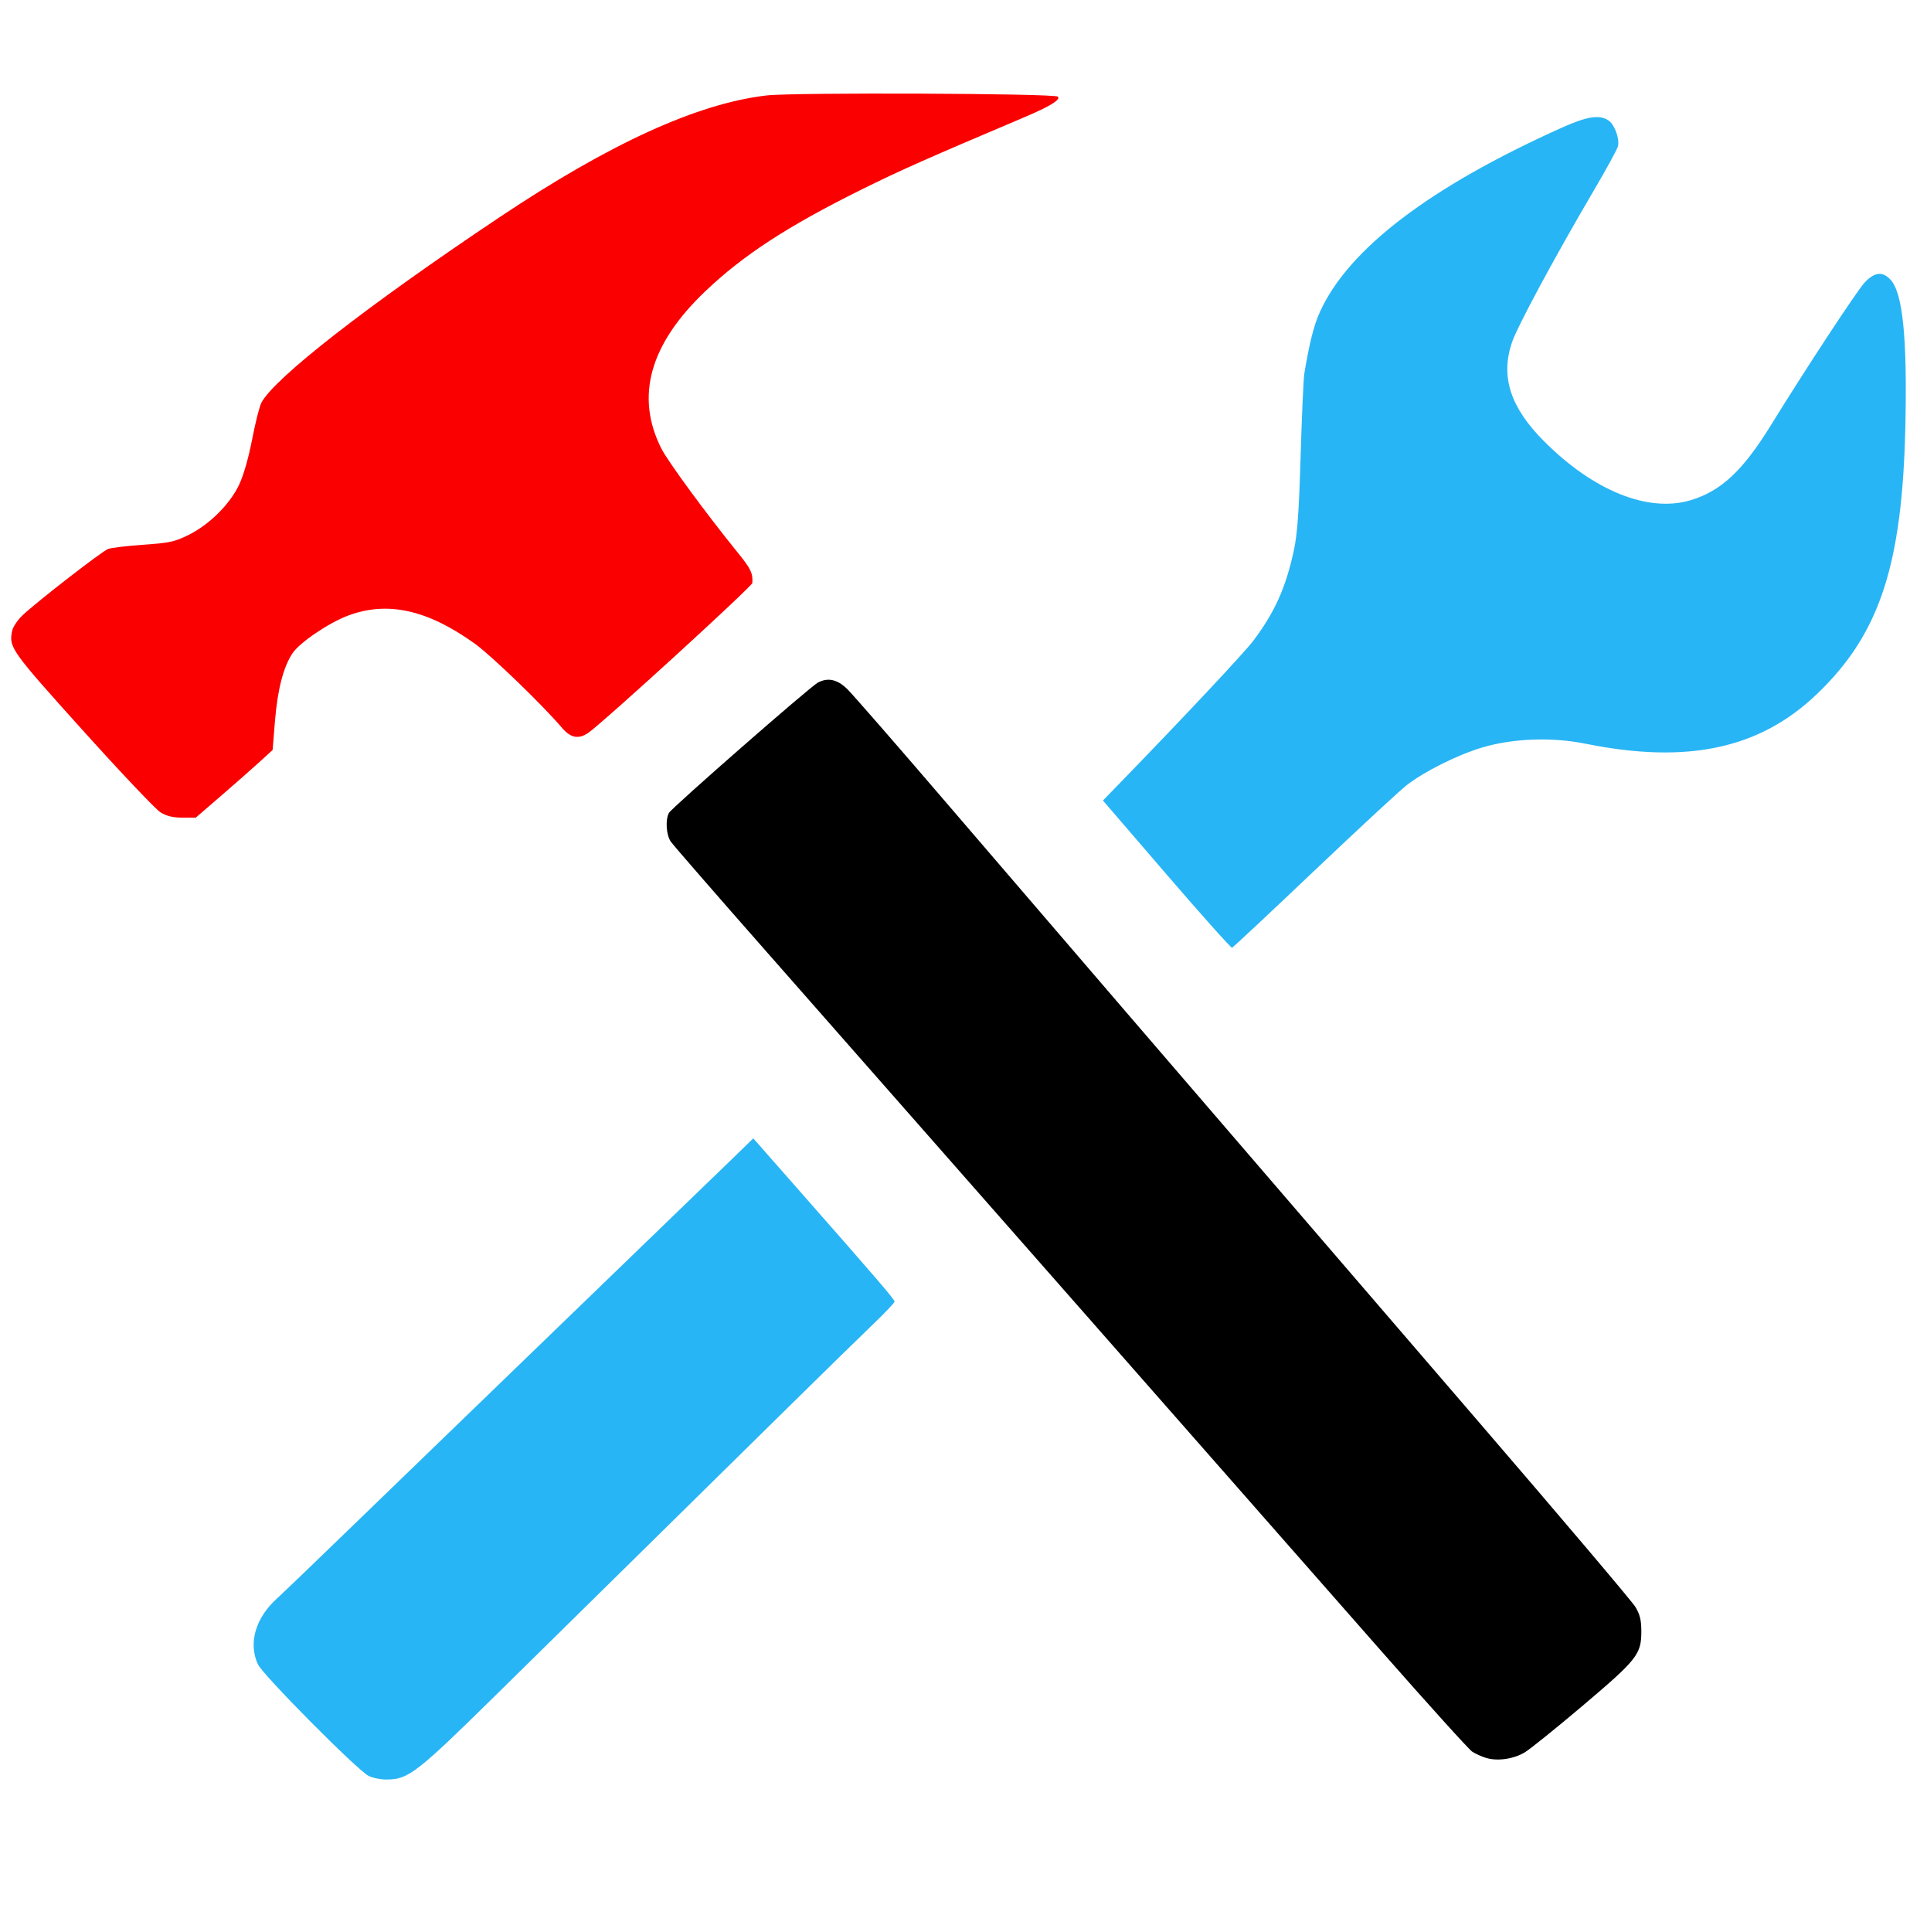
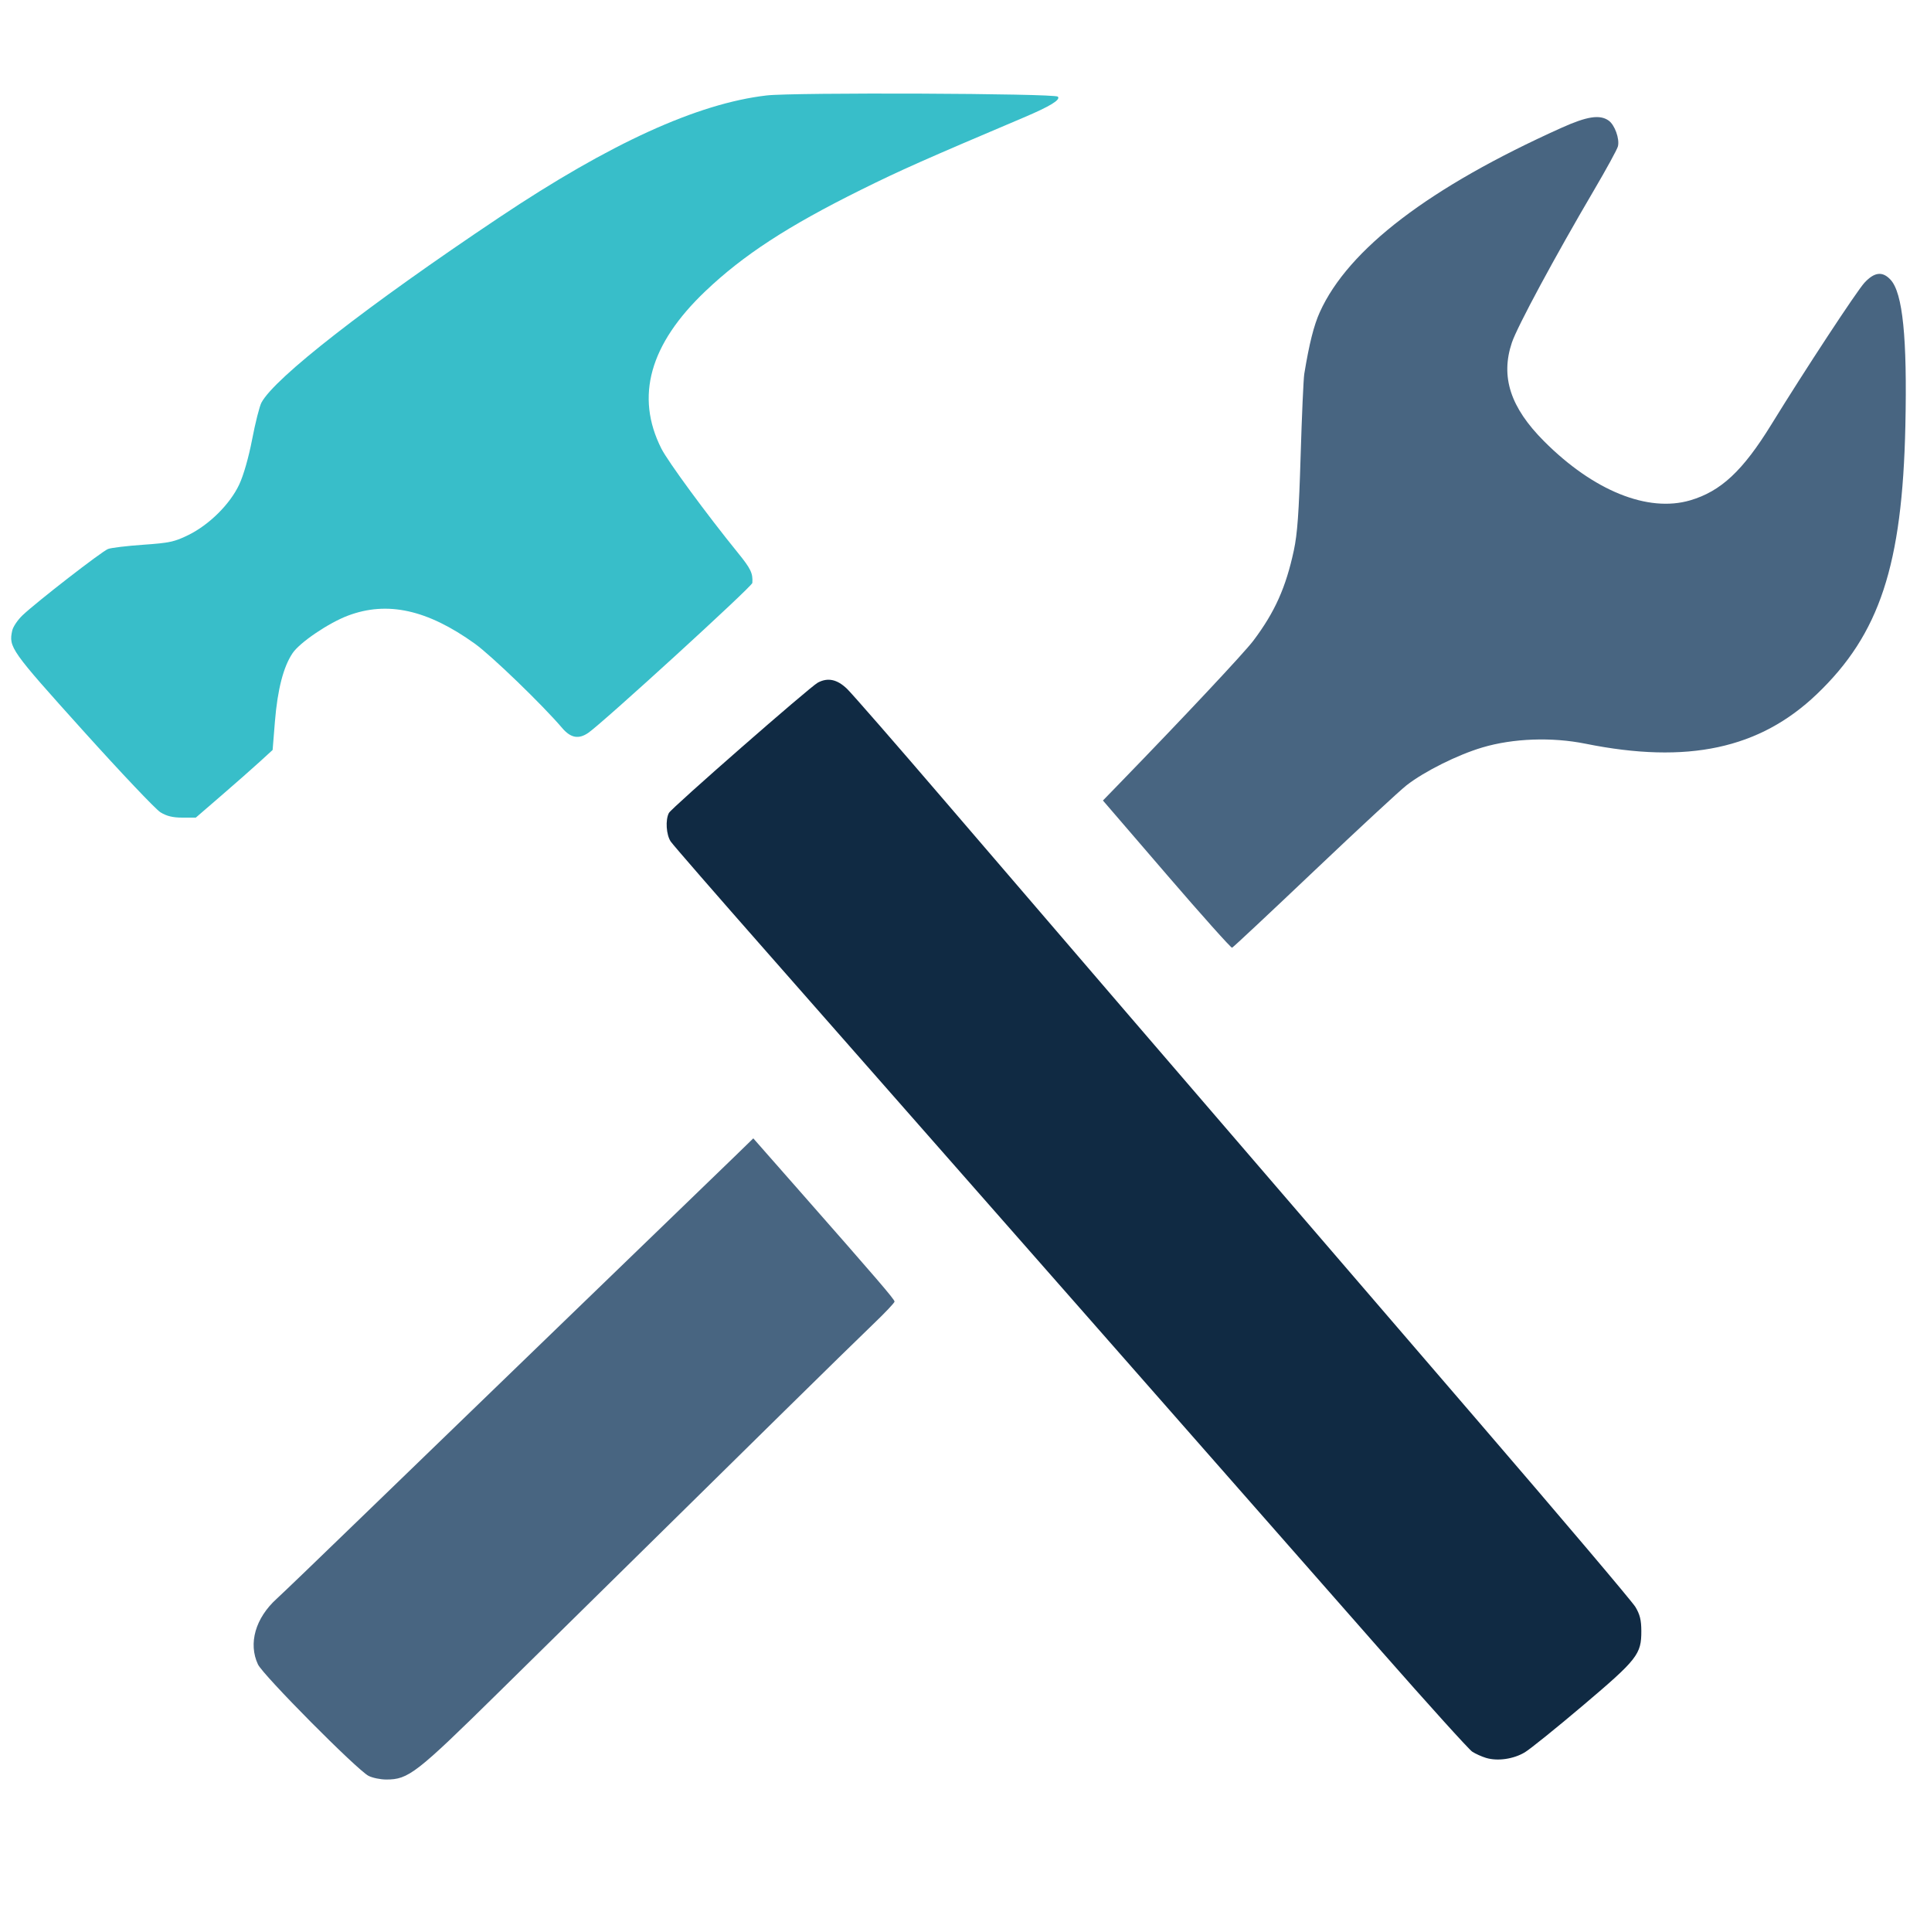
<svg xmlns="http://www.w3.org/2000/svg" width="50.514mm" height="50.648mm" viewBox="0 0 50.514 50.648" version="1.1" id="svg8">
  <defs id="defs2" />
  <g id="layer1" transform="translate(169.7845,-9.523005)">
    <rect style="fill:none;fill-opacity:1;fill-rule:evenodd;stroke:none;stroke-width:1;stroke-miterlimit:4;stroke-dasharray:none;stroke-opacity:1" id="rect2097" width="50.514" height="50.648" x="-169.784" y="9.523" />
    <g id="g2118" transform="matrix(0.235329,0,0,0.235329,-144.5594,1.665535)">
-       <path id="path2095" d="m -66.127,231.218 c -1.283,-0.659 -11.762,-11.22 -12.325,-12.421 -1.09,-2.327 -0.284,-5.152 2.085,-7.304 0.684,-0.622 4.697,-4.478 8.917,-8.569 4.22,-4.091 15.055,-14.565 24.077,-23.275 9.022,-8.71 17.239,-16.649 18.259,-17.643 l 1.855,-1.806 5.157,5.861 c 8.688,9.874 10.581,12.078 10.581,12.323 0,0.13 -1.042,1.233 -2.315,2.451 -1.273,1.218 -5.769,5.615 -9.99,9.77 -4.221,4.155 -11.186,11.012 -15.478,15.237 -4.292,4.225 -11.649,11.466 -16.349,16.091 -9.174,9.029 -10.027,9.69 -12.489,9.692 -0.655,5.3e-4 -1.548,-0.182 -1.984,-0.407 z" style="fill:#28b5f5;fill-opacity:1;stroke-width:0.265" />
-       <path id="path2093" d="m 58.391,229.221 c -0.492,-0.149 -1.189,-0.464 -1.55,-0.7 -0.361,-0.236 -4.899,-5.256 -10.086,-11.155 -5.187,-5.899 -20.369,-23.17 -33.738,-38.382 -13.369,-15.211 -28.967,-32.946 -34.66,-39.411 -5.694,-6.465 -10.56,-12.061 -10.814,-12.435 -0.507,-0.749 -0.613,-2.423 -0.202,-3.191 0.301,-0.562 15.711,-14.045 16.587,-14.512 1.112,-0.594 2.151,-0.375 3.252,0.684 0.567,0.546 5.474,6.173 10.904,12.504 12.513,14.59 22.138,25.782 59.482,69.166 9.241,10.735 17.097,20.01 17.458,20.61 0.504,0.838 0.658,1.463 0.661,2.686 0.007,2.588 -0.436,3.153 -6.498,8.287 -2.972,2.517 -5.89,4.868 -6.483,5.224 -1.253,0.752 -3.036,1.01 -4.313,0.623 z" style="fill:#000000;stroke-width:0.265" />
-       <path id="path2091" d="m 22.789,130.801 -7.091,-8.236 1.836,-1.891 c 7.196,-7.409 13.914,-14.573 14.923,-15.914 2.392,-3.177 3.625,-5.927 4.511,-10.054 0.397,-1.85 0.566,-4.2 0.757,-10.538 0.135,-4.486 0.318,-8.594 0.406,-9.128 0.553,-3.369 1.067,-5.41 1.733,-6.883 3.179,-7.029 12.219,-13.919 26.943,-20.537 2.836,-1.275 4.249,-1.491 5.233,-0.802 0.682,0.477 1.246,2.043 1.037,2.877 -0.083,0.33 -1.282,2.525 -2.664,4.876 -4.354,7.407 -8.552,15.2 -9.151,16.985 -1.28,3.816 -0.168,7.226 3.585,10.987 5.504,5.517 11.567,7.968 16.285,6.582 3.42,-1.005 5.862,-3.286 9.037,-8.441 3.751,-6.092 9.53,-14.887 10.387,-15.809 1.104,-1.188 2.004,-1.289 2.898,-0.324 1.359,1.466 1.865,6.448 1.651,16.265 -0.339,15.559 -2.866,23.216 -9.872,29.907 -6.372,6.086 -14.406,7.806 -25.761,5.516 -3.76,-0.758 -8.066,-0.603 -11.493,0.415 -2.766,0.821 -6.457,2.662 -8.448,4.212 -0.772,0.601 -5.416,4.904 -10.32,9.56 -4.904,4.657 -9.009,8.499 -9.124,8.539 -0.114,0.04 -3.399,-3.634 -7.299,-8.163 z" style="fill:#28b5f5;fill-opacity:1;stroke-width:0.265" />
-       <path id="path826" d="m -89.317,123.876 c -0.531,-0.327 -4.425,-4.436 -8.654,-9.133 -8.036,-8.924 -8.266,-9.249 -7.857,-11.11 0.093,-0.425 0.611,-1.191 1.15,-1.703 1.571,-1.492 8.834,-7.122 9.529,-7.387 0.349,-0.133 2.114,-0.344 3.924,-0.47 2.915,-0.203 3.486,-0.326 5.02,-1.081 2.336,-1.15 4.645,-3.444 5.67,-5.634 0.486,-1.038 1.053,-3.023 1.441,-5.041 0.352,-1.831 0.815,-3.662 1.029,-4.069 1.448,-2.745 11.817,-10.821 26.493,-20.633 12.356,-8.261 22.072,-12.694 29.792,-13.593 3.006,-0.35 32.091,-0.232 32.453,0.132 0.342,0.344 -0.859,1.078 -3.809,2.328 -10.987,4.656 -13.736,5.877 -18.089,8.035 -8.192,4.06 -13.141,7.282 -17.38,11.317 -6.199,5.9 -7.826,11.724 -4.896,17.527 0.732,1.45 5.048,7.325 8.539,11.625 1.428,1.759 1.67,2.266 1.597,3.343 -0.027,0.395 -16.618,15.549 -18.279,16.697 -1.074,0.741 -1.963,0.576 -2.914,-0.541 -2.184,-2.565 -7.884,-8.068 -9.726,-9.39 -5.284,-3.793 -9.752,-4.779 -14.145,-3.122 -2.141,0.808 -5.331,2.965 -6.148,4.157 -1.027,1.499 -1.691,4.058 -1.981,7.628 l -0.257,3.175 -1.402,1.284 c -0.771,0.706 -2.697,2.403 -4.281,3.77 l -2.879,2.486 -1.487,-10e-4 c -1.076,-0.001 -1.753,-0.165 -2.452,-0.595 z" style="fill:#fb0000;fill-opacity:1;stroke-width:0.265" />
+       <path id="path2095" d="m -66.127,231.218 c -1.283,-0.659 -11.762,-11.22 -12.325,-12.421 -1.09,-2.327 -0.284,-5.152 2.085,-7.304 0.684,-0.622 4.697,-4.478 8.917,-8.569 4.22,-4.091 15.055,-14.565 24.077,-23.275 9.022,-8.71 17.239,-16.649 18.259,-17.643 l 1.855,-1.806 5.157,5.861 c 8.688,9.874 10.581,12.078 10.581,12.323 0,0.13 -1.042,1.233 -2.315,2.451 -1.273,1.218 -5.769,5.615 -9.99,9.77 -4.221,4.155 -11.186,11.012 -15.478,15.237 -4.292,4.225 -11.649,11.466 -16.349,16.091 -9.174,9.029 -10.027,9.69 -12.489,9.692 -0.655,5.3e-4 -1.548,-0.182 -1.984,-0.407 z" style="fill:#486581;fill-opacity:1;stroke-width:0.265" />
+       <path id="path2093" d="m 58.391,229.221 c -0.492,-0.149 -1.189,-0.464 -1.55,-0.7 -0.361,-0.236 -4.899,-5.256 -10.086,-11.155 -5.187,-5.899 -20.369,-23.17 -33.738,-38.382 -13.369,-15.211 -28.967,-32.946 -34.66,-39.411 -5.694,-6.465 -10.56,-12.061 -10.814,-12.435 -0.507,-0.749 -0.613,-2.423 -0.202,-3.191 0.301,-0.562 15.711,-14.045 16.587,-14.512 1.112,-0.594 2.151,-0.375 3.252,0.684 0.567,0.546 5.474,6.173 10.904,12.504 12.513,14.59 22.138,25.782 59.482,69.166 9.241,10.735 17.097,20.01 17.458,20.61 0.504,0.838 0.658,1.463 0.661,2.686 0.007,2.588 -0.436,3.153 -6.498,8.287 -2.972,2.517 -5.89,4.868 -6.483,5.224 -1.253,0.752 -3.036,1.01 -4.313,0.623 z" style="fill:#102a43;stroke-width:0.265;fill-opacity:1" />
+       <path id="path2091" d="m 22.789,130.801 -7.091,-8.236 1.836,-1.891 c 7.196,-7.409 13.914,-14.573 14.923,-15.914 2.392,-3.177 3.625,-5.927 4.511,-10.054 0.397,-1.85 0.566,-4.2 0.757,-10.538 0.135,-4.486 0.318,-8.594 0.406,-9.128 0.553,-3.369 1.067,-5.41 1.733,-6.883 3.179,-7.029 12.219,-13.919 26.943,-20.537 2.836,-1.275 4.249,-1.491 5.233,-0.802 0.682,0.477 1.246,2.043 1.037,2.877 -0.083,0.33 -1.282,2.525 -2.664,4.876 -4.354,7.407 -8.552,15.2 -9.151,16.985 -1.28,3.816 -0.168,7.226 3.585,10.987 5.504,5.517 11.567,7.968 16.285,6.582 3.42,-1.005 5.862,-3.286 9.037,-8.441 3.751,-6.092 9.53,-14.887 10.387,-15.809 1.104,-1.188 2.004,-1.289 2.898,-0.324 1.359,1.466 1.865,6.448 1.651,16.265 -0.339,15.559 -2.866,23.216 -9.872,29.907 -6.372,6.086 -14.406,7.806 -25.761,5.516 -3.76,-0.758 -8.066,-0.603 -11.493,0.415 -2.766,0.821 -6.457,2.662 -8.448,4.212 -0.772,0.601 -5.416,4.904 -10.32,9.56 -4.904,4.657 -9.009,8.499 -9.124,8.539 -0.114,0.04 -3.399,-3.634 -7.299,-8.163 z" style="fill:#486581;fill-opacity:1;stroke-width:0.265" />
+       <path id="path826" d="m -89.317,123.876 c -0.531,-0.327 -4.425,-4.436 -8.654,-9.133 -8.036,-8.924 -8.266,-9.249 -7.857,-11.11 0.093,-0.425 0.611,-1.191 1.15,-1.703 1.571,-1.492 8.834,-7.122 9.529,-7.387 0.349,-0.133 2.114,-0.344 3.924,-0.47 2.915,-0.203 3.486,-0.326 5.02,-1.081 2.336,-1.15 4.645,-3.444 5.67,-5.634 0.486,-1.038 1.053,-3.023 1.441,-5.041 0.352,-1.831 0.815,-3.662 1.029,-4.069 1.448,-2.745 11.817,-10.821 26.493,-20.633 12.356,-8.261 22.072,-12.694 29.792,-13.593 3.006,-0.35 32.091,-0.232 32.453,0.132 0.342,0.344 -0.859,1.078 -3.809,2.328 -10.987,4.656 -13.736,5.877 -18.089,8.035 -8.192,4.06 -13.141,7.282 -17.38,11.317 -6.199,5.9 -7.826,11.724 -4.896,17.527 0.732,1.45 5.048,7.325 8.539,11.625 1.428,1.759 1.67,2.266 1.597,3.343 -0.027,0.395 -16.618,15.549 -18.279,16.697 -1.074,0.741 -1.963,0.576 -2.914,-0.541 -2.184,-2.565 -7.884,-8.068 -9.726,-9.39 -5.284,-3.793 -9.752,-4.779 -14.145,-3.122 -2.141,0.808 -5.331,2.965 -6.148,4.157 -1.027,1.499 -1.691,4.058 -1.981,7.628 l -0.257,3.175 -1.402,1.284 c -0.771,0.706 -2.697,2.403 -4.281,3.77 l -2.879,2.486 -1.487,-10e-4 c -1.076,-0.001 -1.753,-0.165 -2.452,-0.595 z" style="fill:#38bec9;fill-opacity:1;stroke-width:0.265" />
    </g>
  </g>
</svg>
